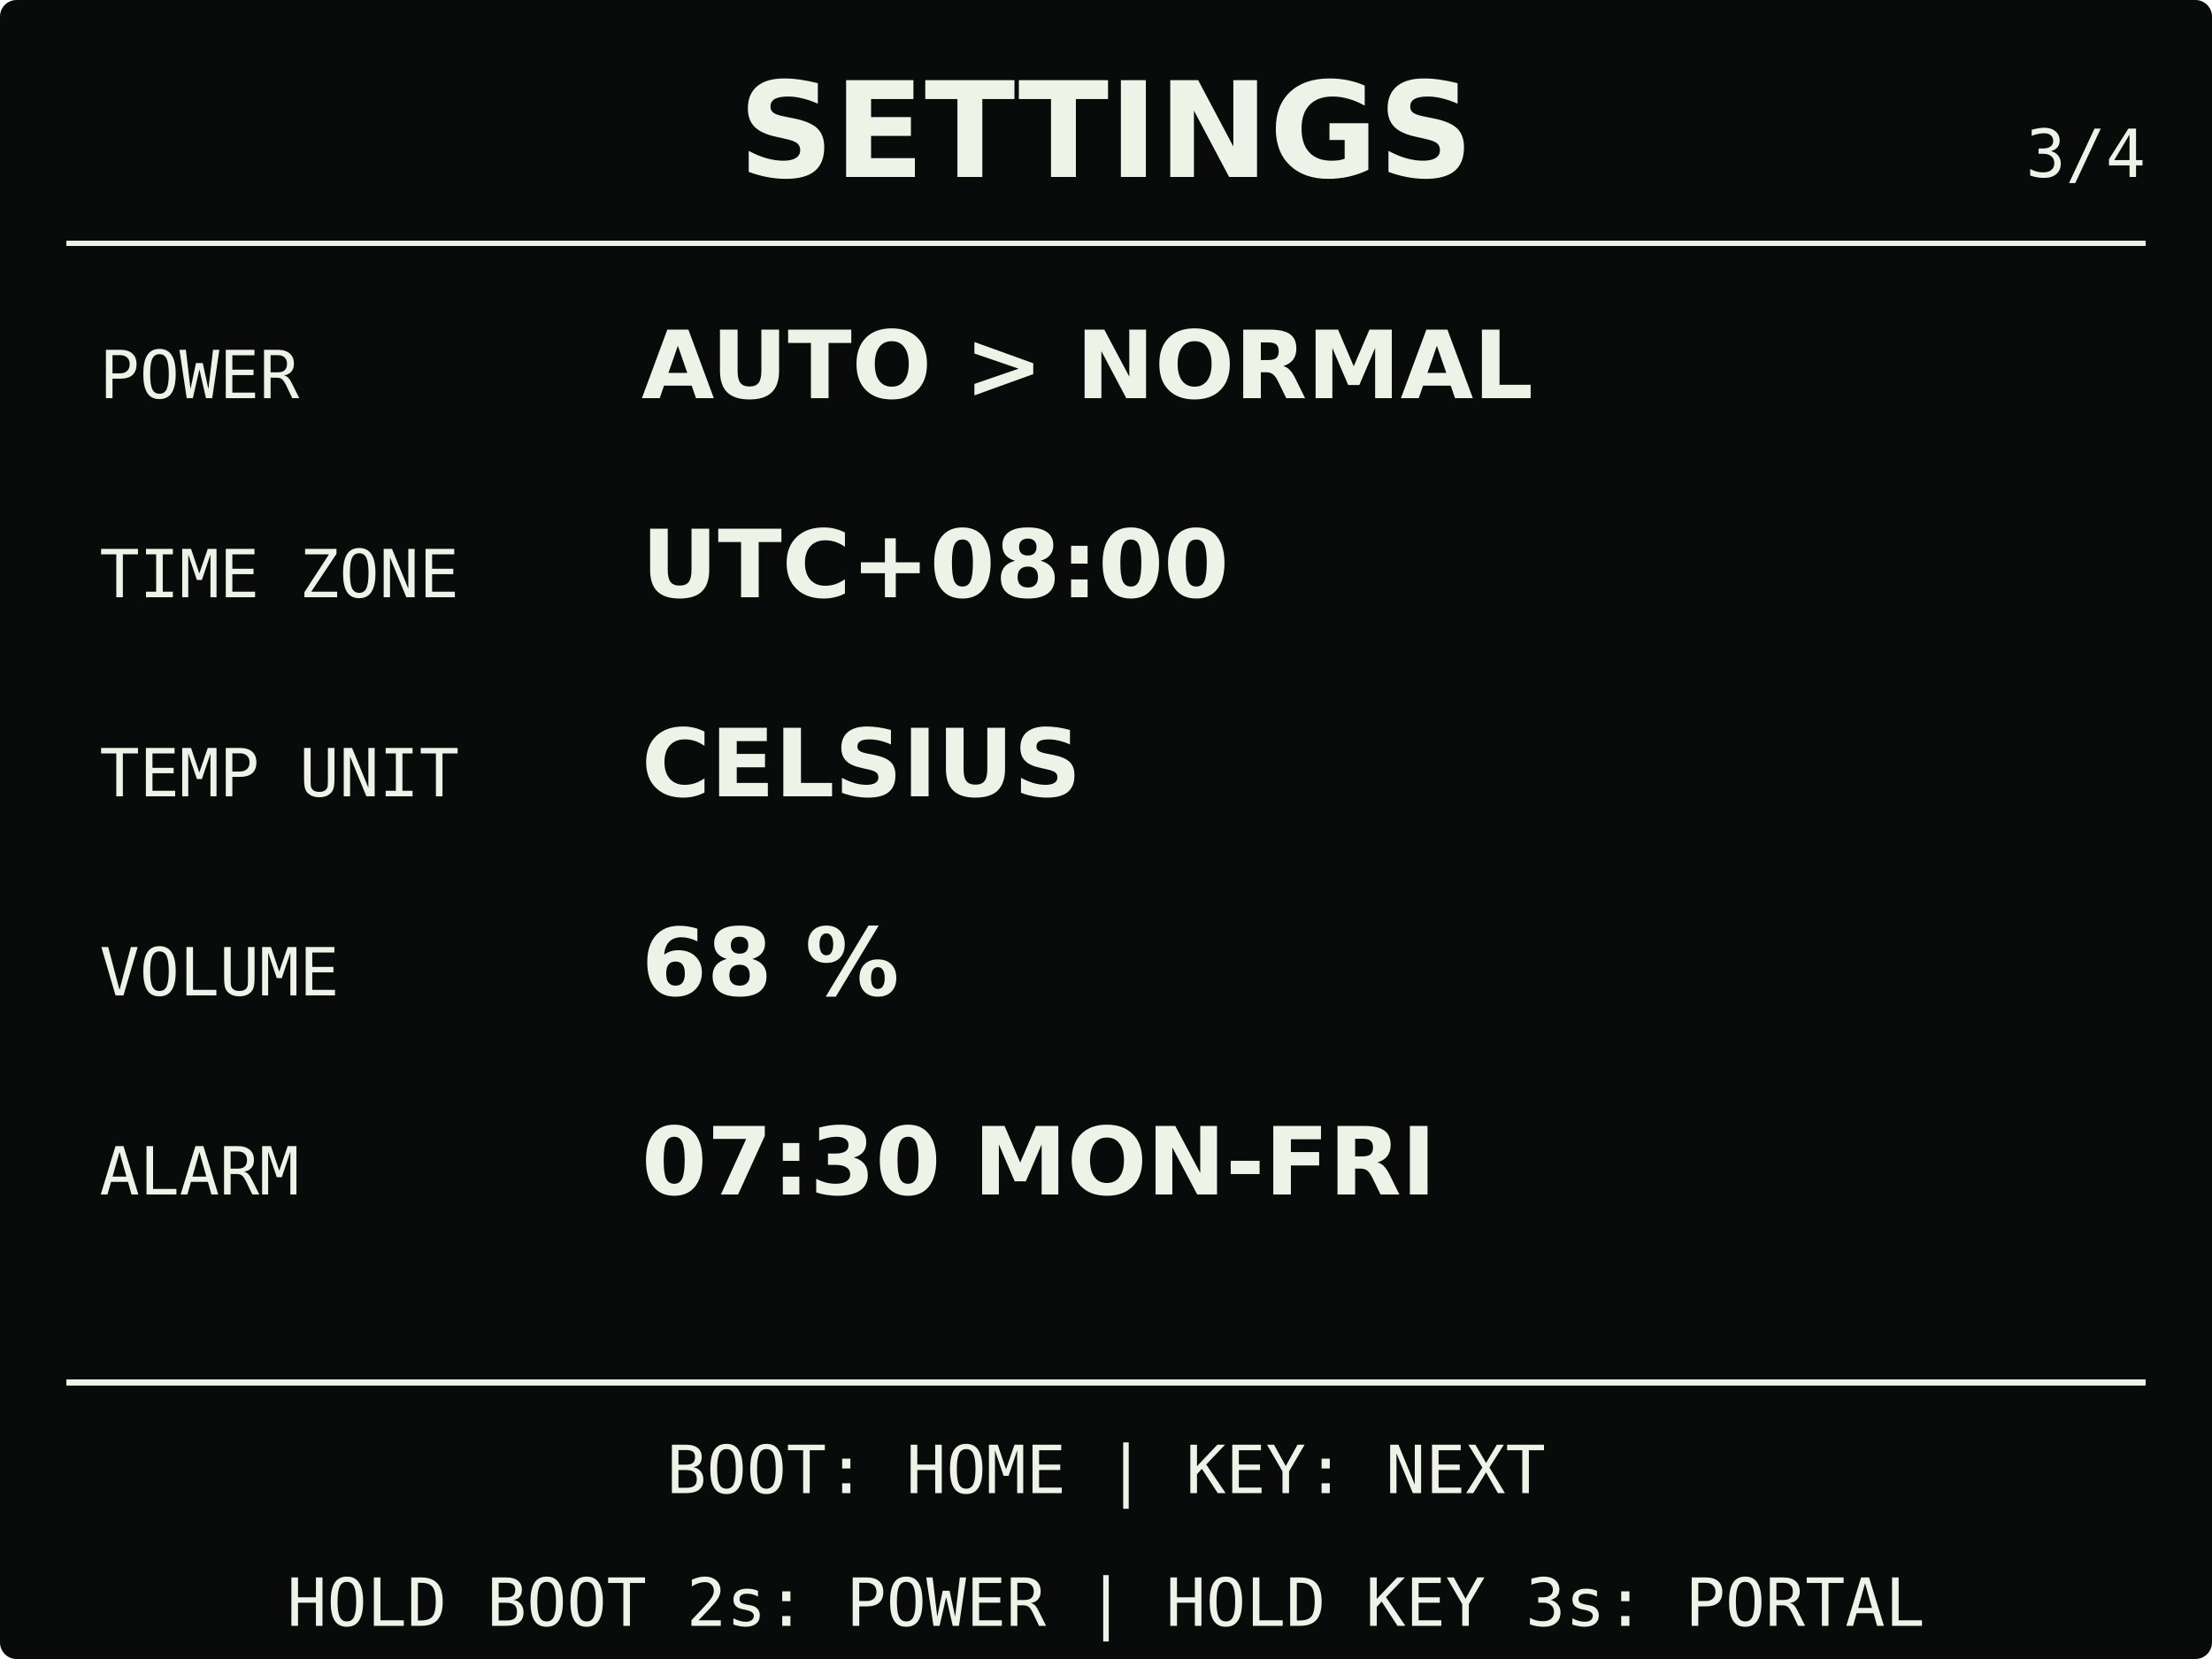
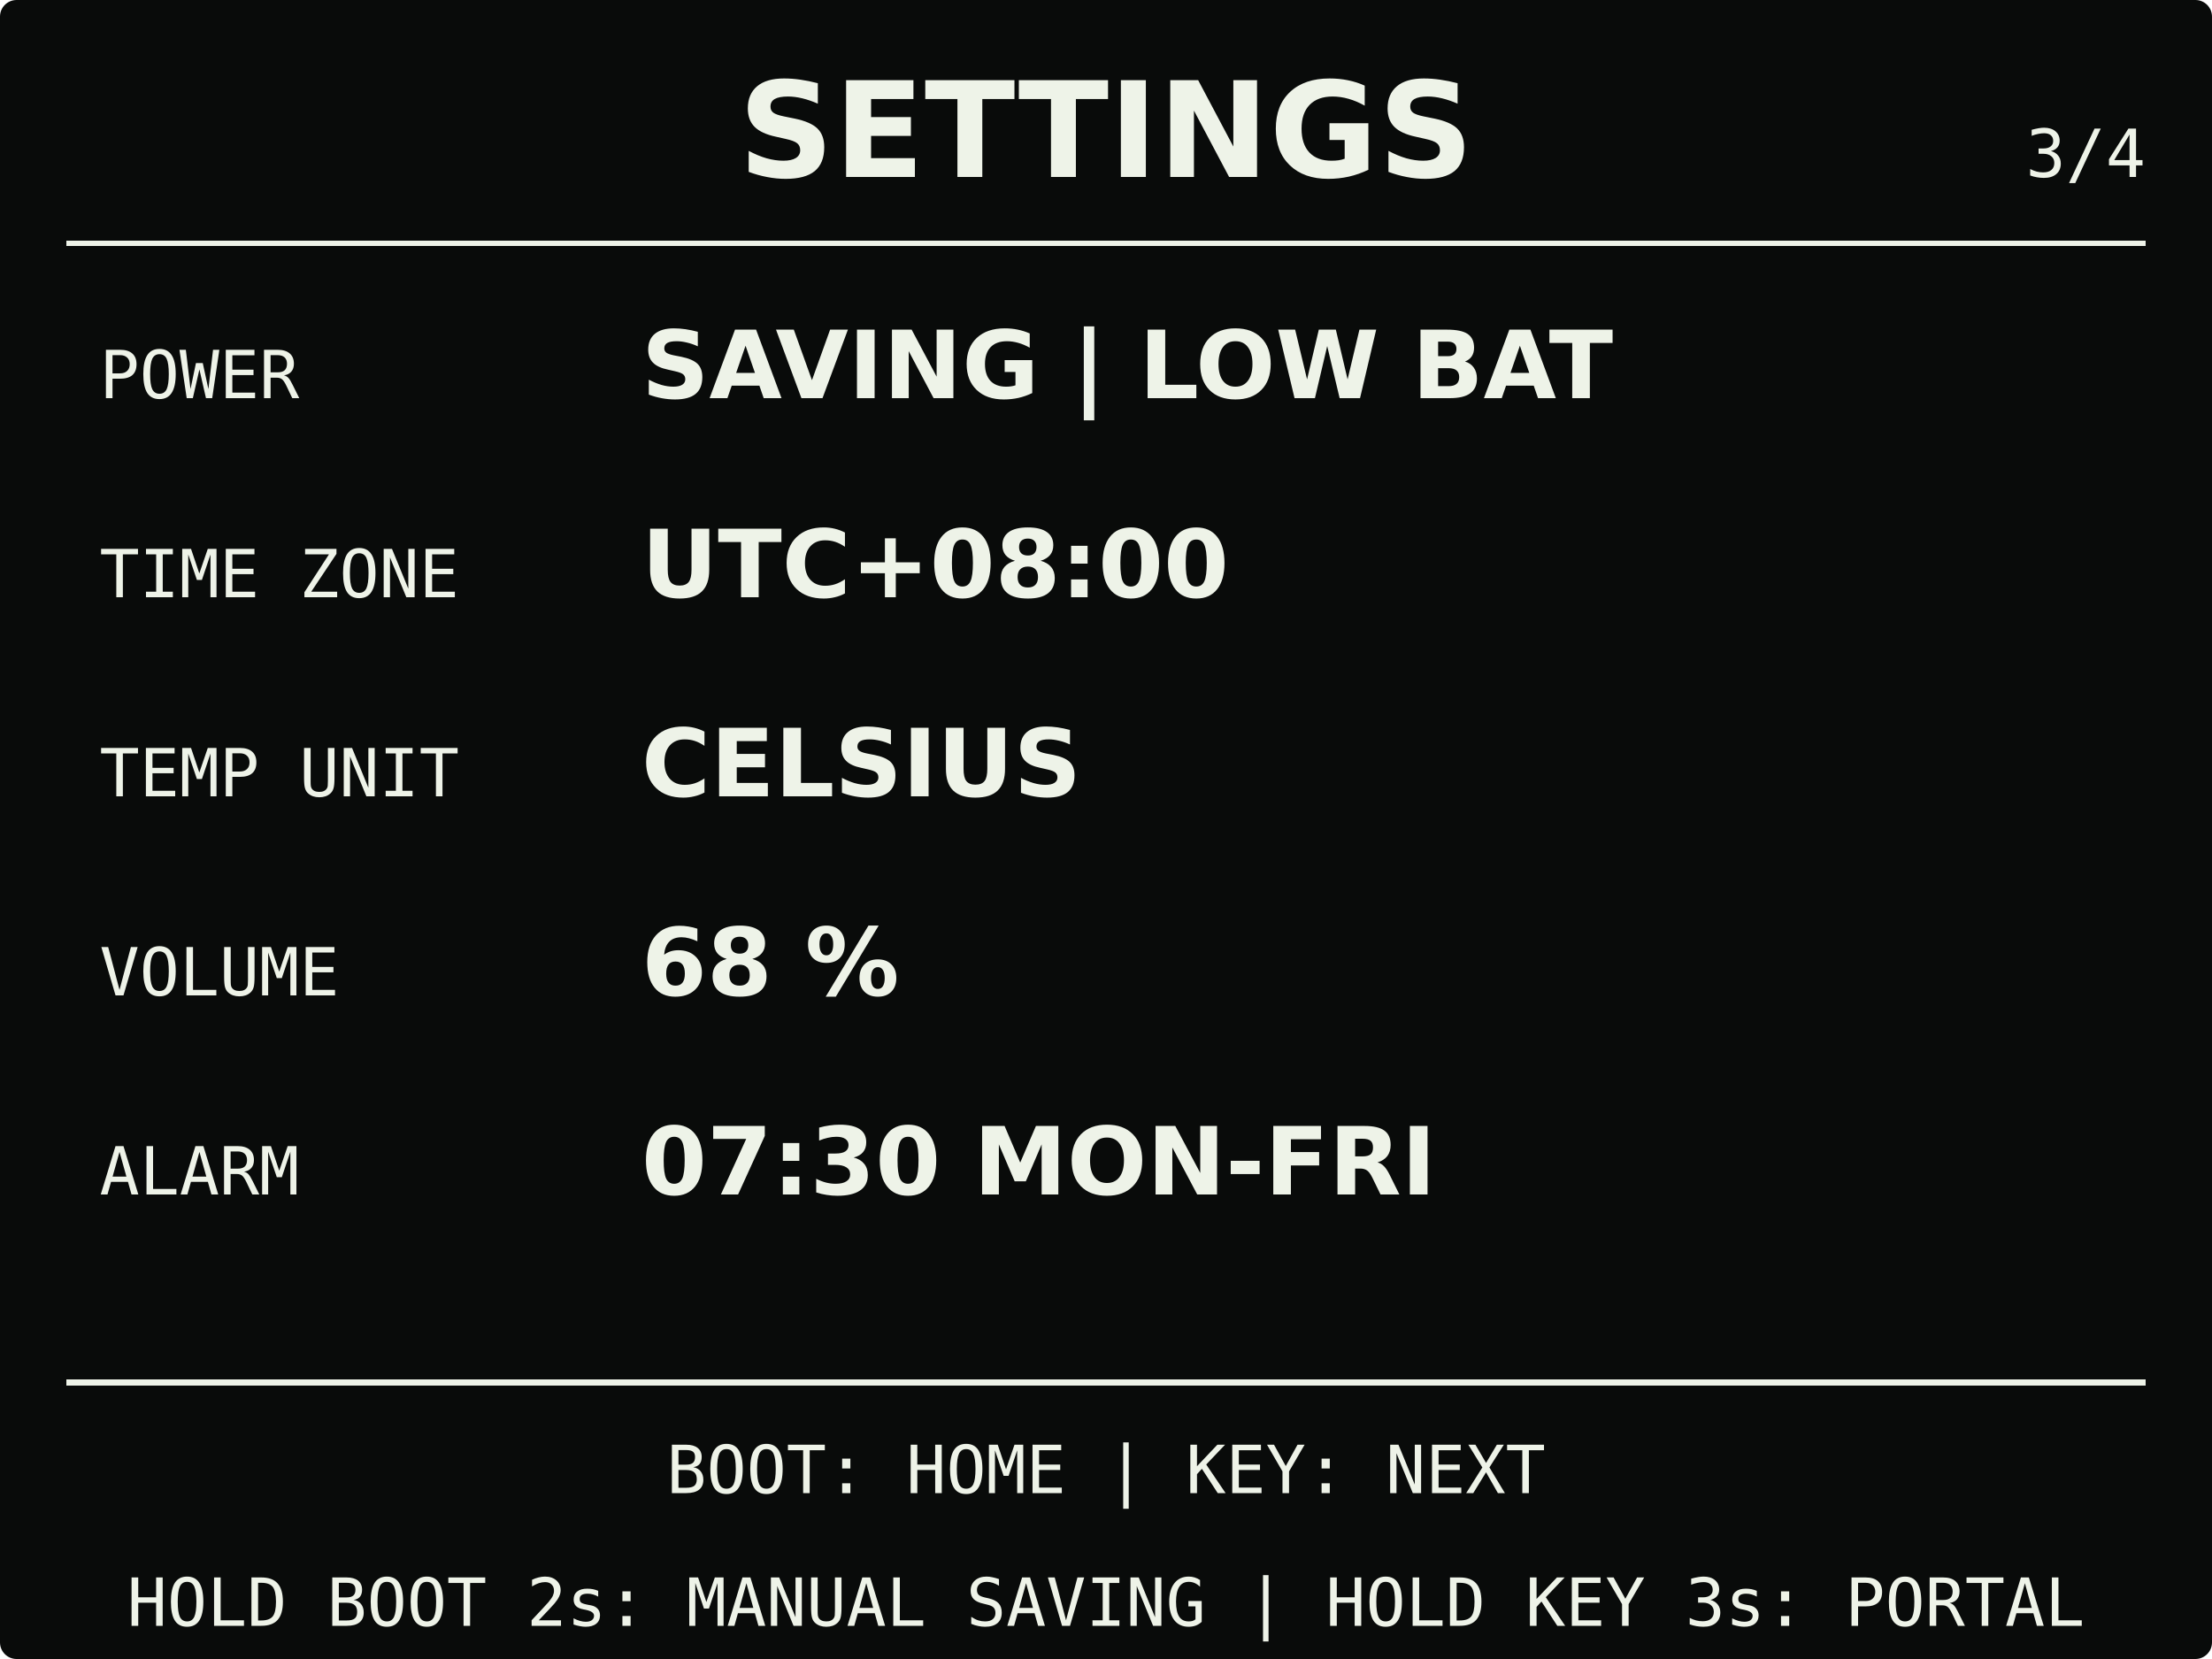
<svg xmlns="http://www.w3.org/2000/svg" width="400" height="300" viewBox="0 0 400 300" role="img" aria-labelledby="title description">
  <rect width="400" height="300" rx="3" fill="#090b0a" />
  <g fill="#eef3e8" stroke="#eef3e8">
    <text x="200" y="32" stroke="none" text-anchor="middle" font-family="DejaVu Sans, Arial, sans-serif" font-size="24" font-weight="700">SETTINGS</text>
    <text x="388" y="32" stroke="none" text-anchor="end" font-family="DejaVu Sans Mono, Consolas, monospace" font-size="12">3/4</text>
    <path d="M12 44H388M12 250H388" fill="none" stroke-width="1" shape-rendering="crispEdges" />
    <g stroke="none" font-family="DejaVu Sans Mono, Consolas, monospace" font-size="12">
      <text x="18" y="72">POWER</text>
      <text x="18" y="108">TIME ZONE</text>
      <text x="18" y="144">TEMP UNIT</text>
      <text x="18" y="180">VOLUME</text>
      <text x="18" y="216">ALARM</text>
    </g>
    <g stroke="none" font-family="DejaVu Sans, Arial, sans-serif" font-size="17" font-weight="700">
-       <text x="116" y="72">AUTO &gt; NORMAL</text>
+       <text x="116" y="72">SAVING | LOW BAT</text>
      <text x="116" y="108">UTC+08:00</text>
      <text x="116" y="144">CELSIUS</text>
      <text x="116" y="180">68 %</text>
      <text x="116" y="216">07:30 MON-FRI</text>
    </g>
    <g stroke="none" text-anchor="middle" font-family="DejaVu Sans Mono, Consolas, monospace" font-size="12">
      <text x="200" y="270">BOOT: HOME | KEY: NEXT</text>
-       <text x="200" y="294">HOLD BOOT 2s: POWER | HOLD KEY 3s: PORTAL</text>
+       <text x="200" y="294">HOLD BOOT 2s: MANUAL SAVING | HOLD KEY 3s: PORTAL</text>
    </g>
  </g>
</svg>
